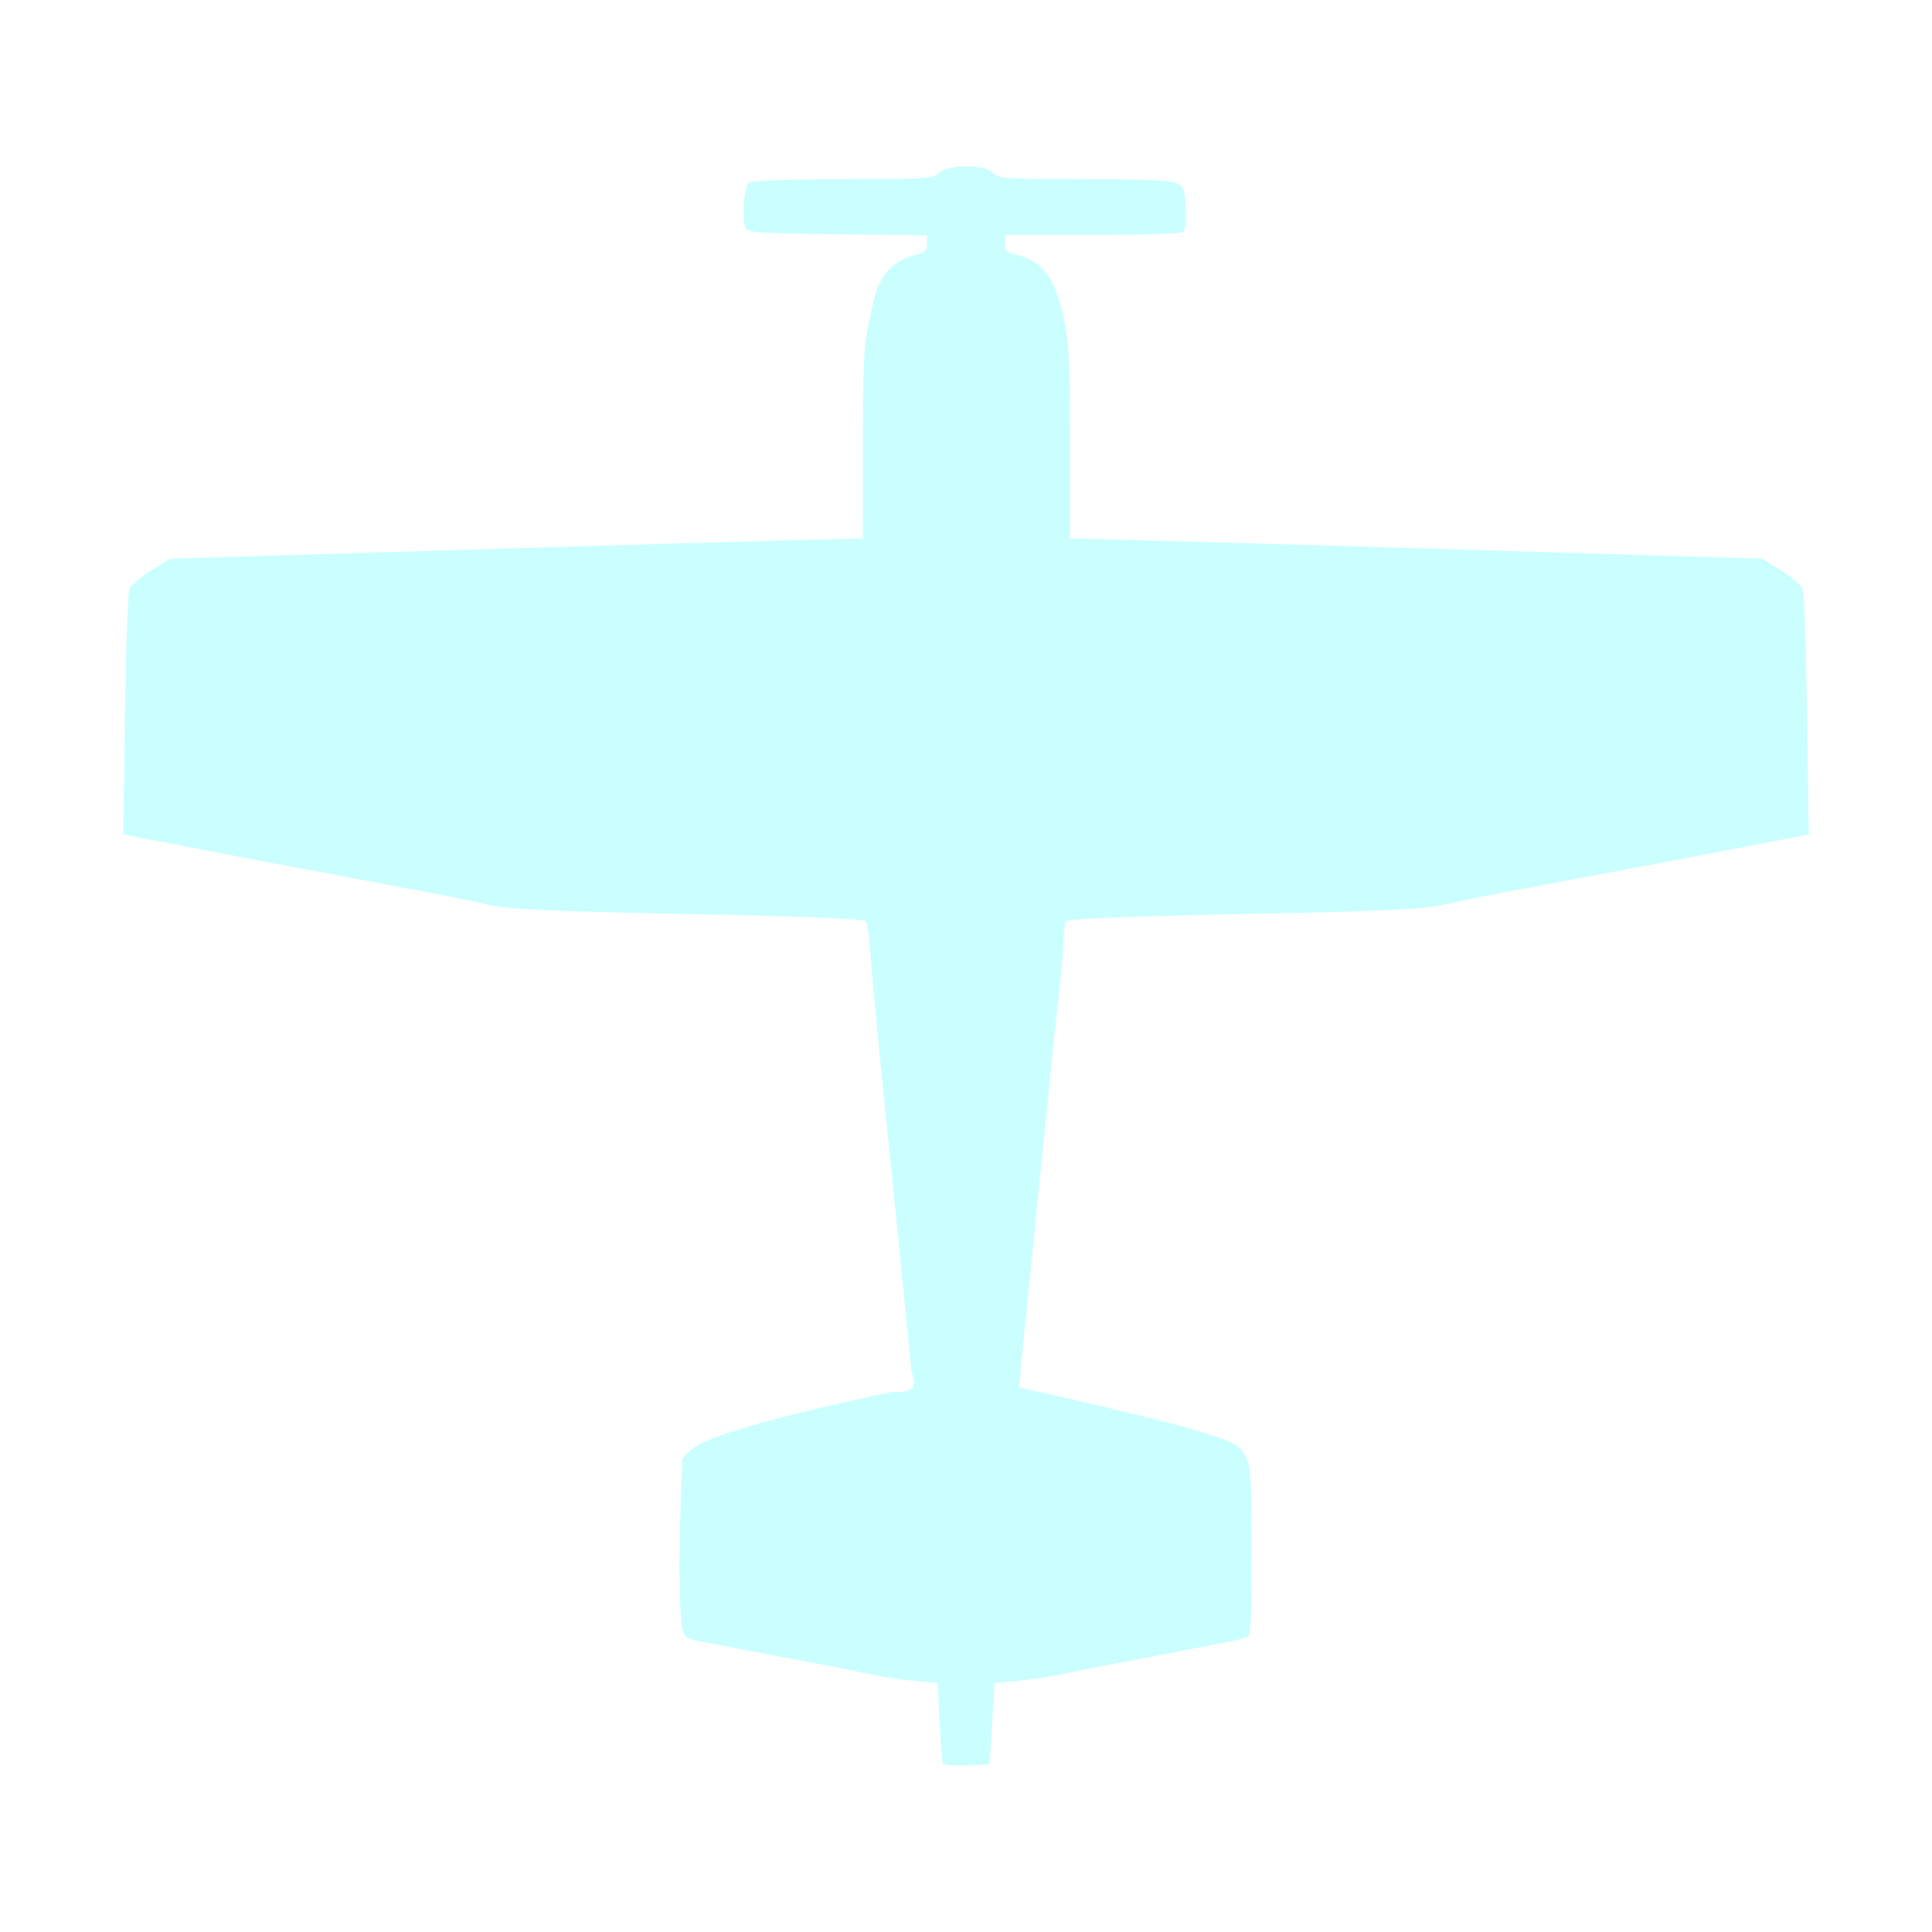
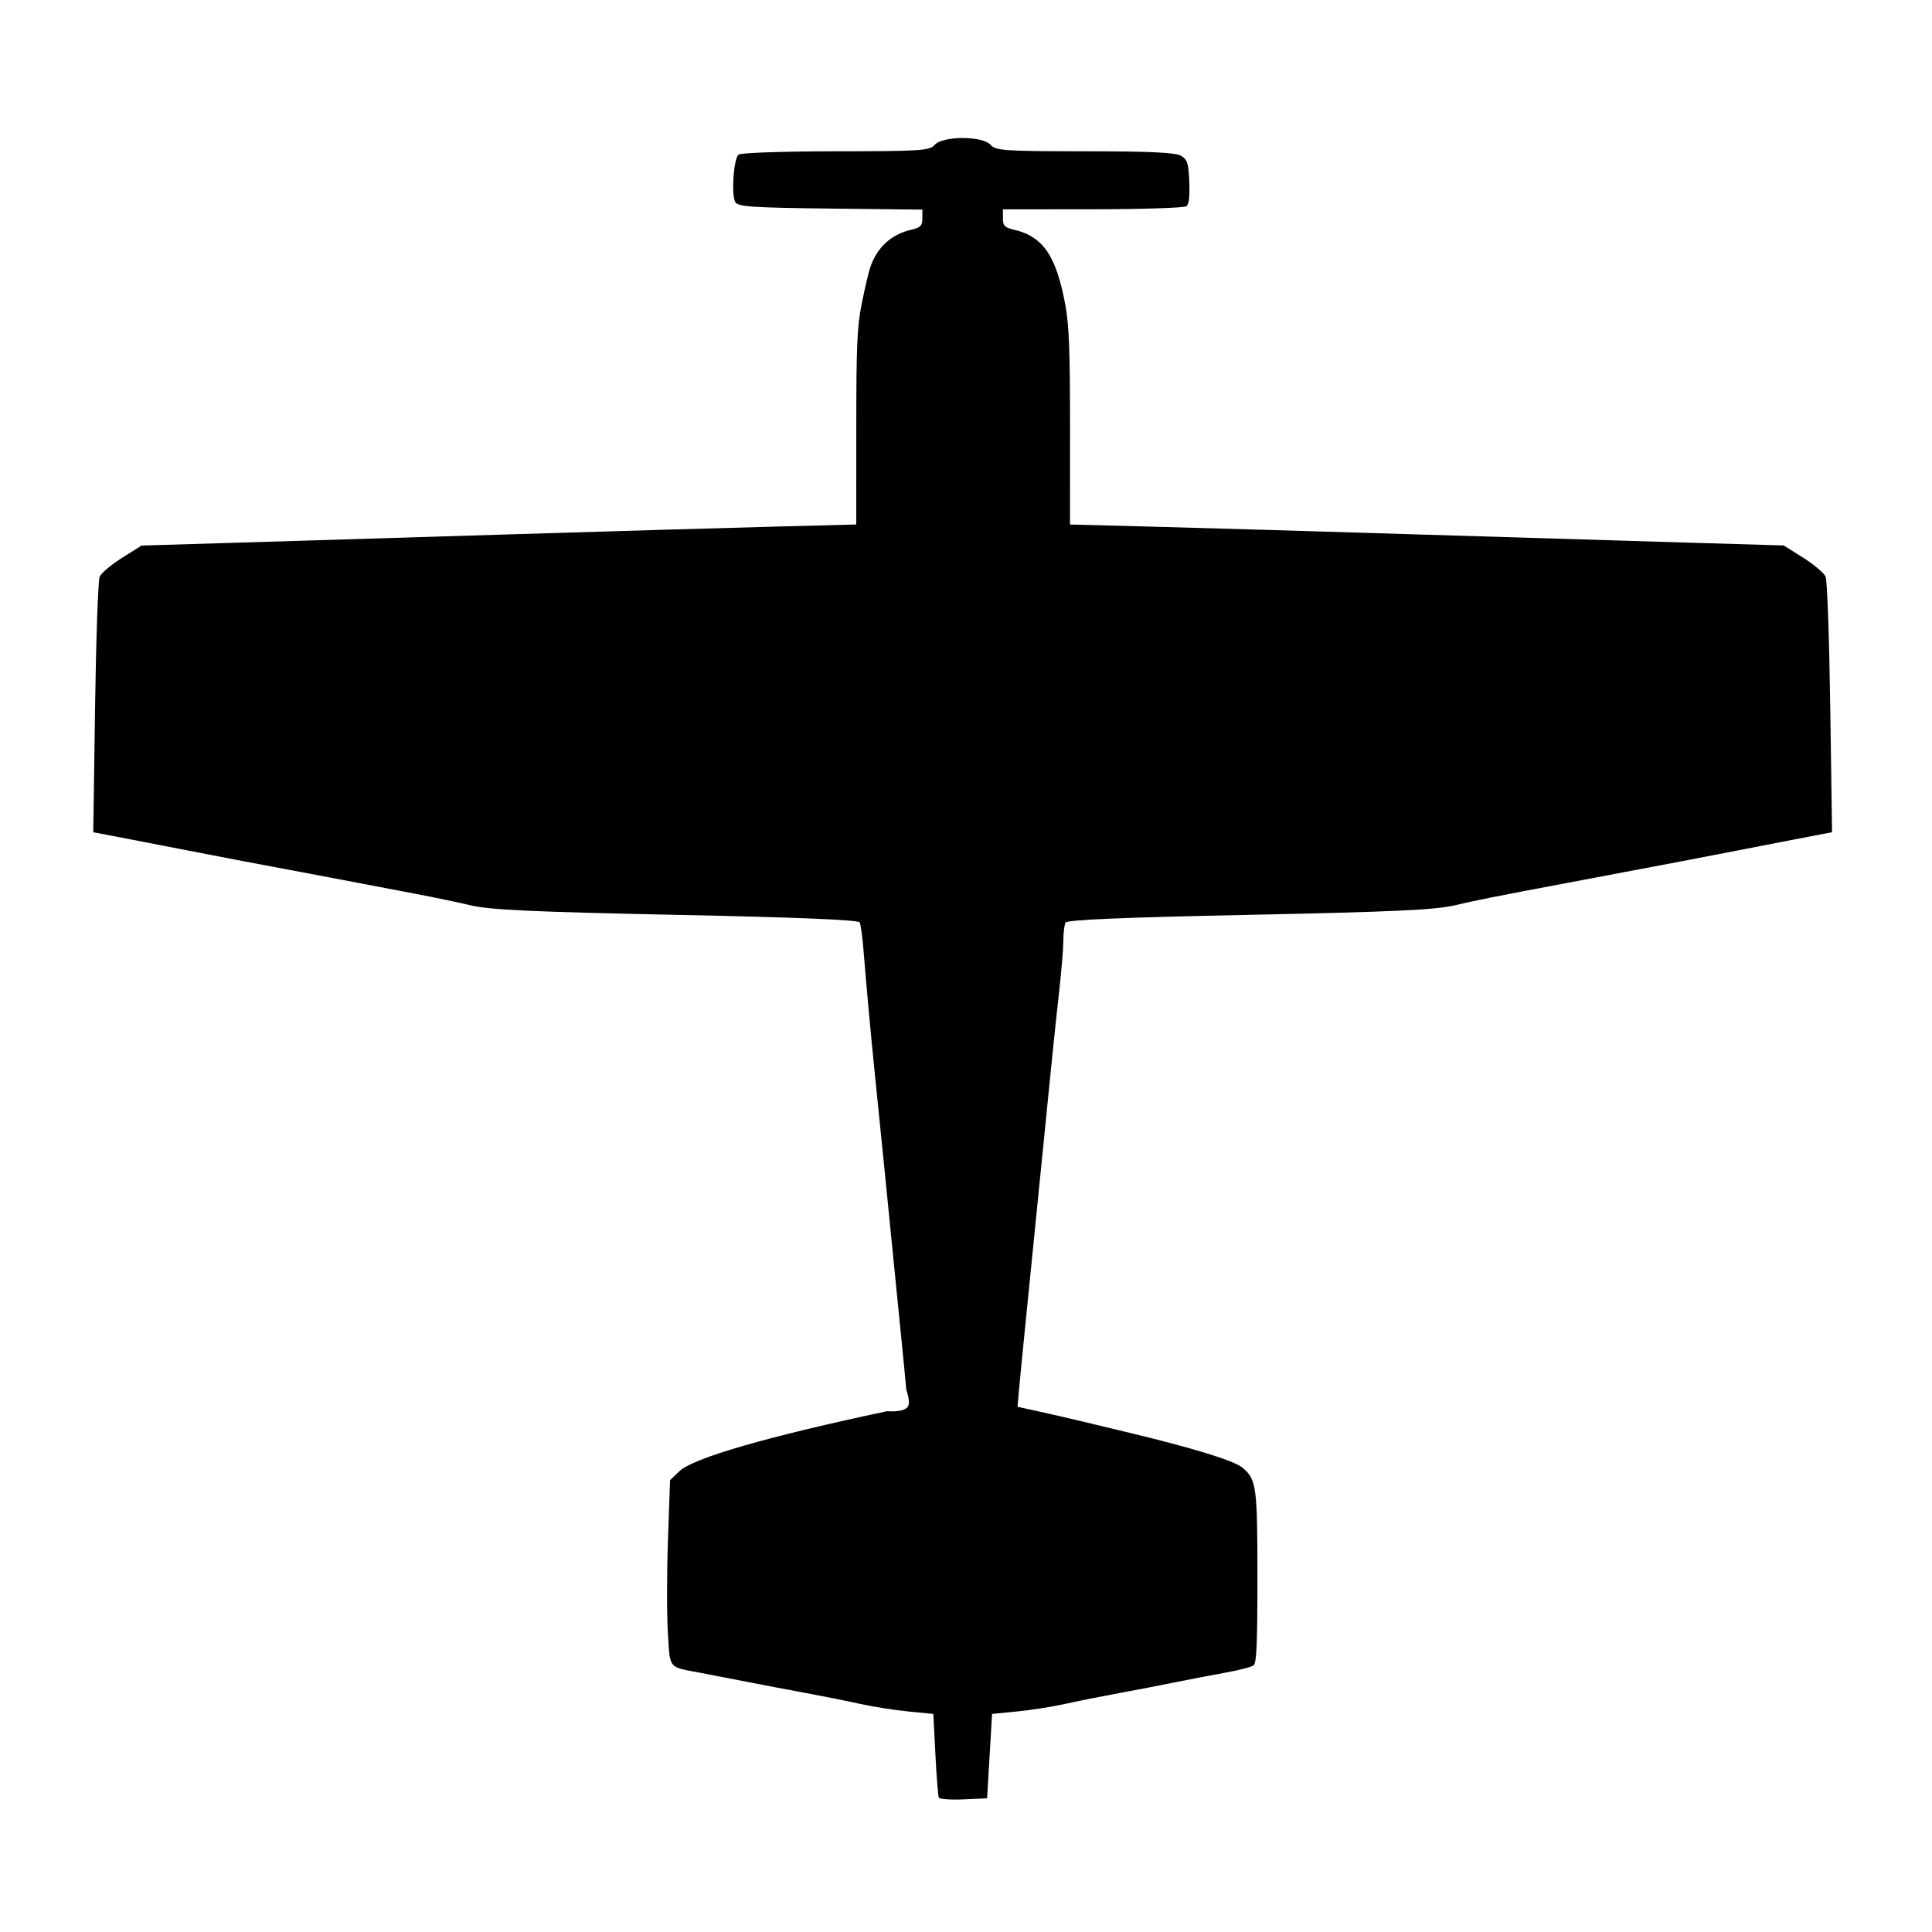
- <svg xmlns="http://www.w3.org/2000/svg" width="600" height="600" id="svg4529" version="1.1">
+ <svg xmlns="http://www.w3.org/2000/svg" width="250" height="250" id="svg4529" version="1.1">
  <defs id="defs4531" />
  <g id="layer1" transform="translate(0,-452.3622)">
-     <path style="fill:#cbffff;fill-opacity:1" d="m 292.811,1000.078 c -0.224,-0.471 -0.685,-6.289 -1.025,-12.929 l -0.618,-12.072 -7.488,-0.722 c -4.119,-0.397 -10.605,-1.408 -14.415,-2.247 -3.81,-0.839 -11.212,-2.311 -16.45,-3.271 -5.238,-0.96 -13.03,-2.431 -17.316,-3.269 -4.286,-0.838 -10.714,-2.072 -14.286,-2.743 -10.036,-1.885 -9.265,-0.96 -9.959,-11.951 -0.338,-5.354 -0.33,-17.816 0.017,-27.692 l 0.632,-17.957 2.804,-2.681 c 4.124,-3.944 26.361,-10.328 62.532,-17.953 0,0 4.975,0.462 6.242,-1.316 0.956,-1.34 -0.441,-4.991 -0.441,-4.991 -0.243,-2.745 -0.986,-10.364 -1.652,-16.932 -0.666,-6.568 -1.82,-18.048 -2.564,-25.511 -1.816,-18.209 -3.725,-37.079 -5.216,-51.566 -1.272,-12.353 -2.59,-26.642 -3.512,-38.066 -0.292,-3.621 -0.794,-7.096 -1.114,-7.722 -0.386,-0.754 -18.994,-1.513 -55.128,-2.251 -43.034,-0.878 -56.098,-1.475 -61.904,-2.827 -4.048,-0.943 -11.353,-2.463 -16.234,-3.378 -4.881,-0.915 -12.673,-2.39 -17.316,-3.278 -4.643,-0.888 -12.532,-2.372 -17.532,-3.298 -14.501,-2.686 -25.816,-4.827 -34.199,-6.47 -4.286,-0.84 -12.431,-2.409 -18.1,-3.486 L 38.261,711.54 38.8,674.353 c 0.301,-20.783 0.914,-38.064 1.388,-39.176 0.467,-1.094 3.499,-3.638 6.738,-5.654 l 5.889,-3.665 28.138,-0.844 c 15.476,-0.464 52.684,-1.591 82.684,-2.505 30,-0.914 65.746,-1.951 79.437,-2.305 l 24.892,-0.644 0.01,-28.916 c 0.008,-24.649 0.25,-30.117 1.637,-37.058 0.894,-4.478 2.045,-9.363 2.557,-10.856 2.073,-6.045 6.337,-9.912 12.463,-11.303 2.693,-0.611 3.247,-1.184 3.247,-3.359 l 0,-2.622 -27.738,-0.315 c -23.498,-0.267 -27.871,-0.564 -28.61,-1.943 -1.239,-2.314 -0.474,-13.014 1.014,-14.196 0.671,-0.533 13.852,-0.977 29.291,-0.986 25.507,-0.015 28.223,-0.19 29.744,-1.916 2.402,-2.726 14.435,-2.726 16.838,0 1.518,1.722 4.175,1.901 28.446,1.916 19.786,0.012 27.336,0.373 28.936,1.384 1.884,1.19 2.199,2.196 2.428,7.754 0.181,4.374 -0.092,6.669 -0.866,7.284 -0.621,0.494 -13.305,0.906 -28.186,0.915 l -27.056,0.017 0,2.665 c 0,2.224 0.537,2.787 3.247,3.404 8.851,2.014 12.853,7.842 15.576,22.686 1.101,5.998 1.394,13.749 1.385,36.534 l -0.012,28.92 24.751,0.639 c 13.613,0.352 49.296,1.39 79.296,2.307 30,0.917 67.207,2.038 82.684,2.489 l 28.138,0.821 5.889,3.681 c 3.239,2.025 6.271,4.576 6.738,5.67 0.474,1.111 1.087,18.393 1.388,39.176 l 0.539,37.187 -10.308,1.958 c -5.669,1.077 -13.814,2.646 -18.1,3.486 -4.286,0.84 -11.786,2.279 -16.667,3.198 -18.901,3.557 -26.493,4.984 -34.632,6.506 -22.398,4.188 -27.149,5.128 -33.983,6.72 -5.806,1.352 -18.87,1.949 -61.904,2.827 -38.199,0.78 -54.736,1.475 -55.181,2.322 -0.35,0.665 -0.642,3.071 -0.649,5.348 -0.007,2.277 -0.574,9.116 -1.259,15.198 -1.205,10.694 -2.455,22.793 -5.181,50.14 -1.442,14.46 -3.278,32.661 -5.202,51.566 -0.699,6.866 -1.47,14.73 -1.712,17.475 l -0.441,4.991 6.242,1.358 c 3.433,0.747 9.164,2.055 12.736,2.907 3.571,0.852 9.61,2.29 13.42,3.196 20.324,4.833 32.714,8.596 35.3,10.721 4.233,3.478 4.526,5.606 4.526,32.836 0,19.802 -0.25,25.579 -1.138,26.267 -0.626,0.485 -4.522,1.482 -8.658,2.217 -4.136,0.734 -10.832,2.009 -14.879,2.833 -4.048,0.824 -11.645,2.28 -16.883,3.236 -5.238,0.956 -12.641,2.424 -16.45,3.263 -3.81,0.839 -10.291,1.849 -14.403,2.246 l -7.476,0.721 -0.749,12.617 -0.749,12.616 -7.071,0.314 c -3.889,0.173 -7.254,-0.072 -7.478,-0.543 z" id="path4516" />
+     <path style="fill:#000000;fill-opacity:1;stroke:none;stroke-width:0.431;stroke-opacity:1" d="m 121.481,684.966 c -0.096,-0.204 -0.295,-2.723 -0.441,-5.597 l -0.266,-5.226 -3.219,-0.313 c -1.77,-0.172 -4.558,-0.61 -6.196,-0.973 -1.637,-0.363 -4.819,-1 -7.071,-1.416 -2.251,-0.416 -5.601,-1.053 -7.443,-1.415 -1.842,-0.363 -4.605,-0.897 -6.14,-1.188 -4.314,-0.816 -3.982,-0.416 -4.281,-5.174 -0.145,-2.318 -0.142,-7.713 0.008,-11.988 l 0.272,-7.774 1.205,-1.161 c 1.772,-1.707 11.331,-4.471 26.877,-7.772 0,0 2.138,0.2 2.683,-0.57 0.411,-0.58 -0.19,-2.161 -0.19,-2.161 -0.104,-1.188 -0.424,-4.487 -0.71,-7.33 -0.286,-2.843 -0.782,-7.813 -1.102,-11.044 -0.78,-7.883 -1.601,-16.052 -2.242,-22.324 -0.547,-5.348 -1.113,-11.534 -1.509,-16.48 -0.126,-1.568 -0.341,-3.072 -0.479,-3.343 -0.166,-0.326 -8.164,-0.655 -23.695,-0.974 -18.497,-0.38 -24.112,-0.639 -26.608,-1.224 -1.74,-0.408 -4.88,-1.066 -6.978,-1.462 -2.098,-0.396 -5.447,-1.035 -7.443,-1.419 -1.996,-0.384 -5.387,-1.027 -7.536,-1.428 -6.233,-1.163 -11.096,-2.09 -14.699,-2.801 -1.842,-0.364 -5.343,-1.043 -7.78,-1.509 l -4.43,-0.848 0.232,-16.099 c 0.13,-8.997 0.393,-16.479 0.597,-16.96 0.201,-0.474 1.504,-1.575 2.896,-2.448 l 2.531,-1.587 12.094,-0.365 c 6.652,-0.201 22.644,-0.689 35.539,-1.085 12.894,-0.396 28.259,-0.845 34.143,-0.998 l 10.699,-0.279 0.004,-12.518 c 0.003,-10.671 0.108,-13.038 0.703,-16.043 0.384,-1.939 0.879,-4.053 1.099,-4.7 0.891,-2.617 2.724,-4.291 5.357,-4.893 1.158,-0.265 1.395,-0.513 1.395,-1.454 v -1.135 l -11.922,-0.136 c -10.1,-0.115 -11.979,-0.244 -12.297,-0.841 -0.532,-1.002 -0.204,-5.634 0.436,-6.146 0.289,-0.231 5.954,-0.423 12.59,-0.427 10.963,-0.007 12.131,-0.082 12.785,-0.83 1.033,-1.18 6.205,-1.18 7.237,0 0.652,0.746 1.794,0.823 12.226,0.829 8.504,0.005 11.75,0.161 12.437,0.599 0.81,0.515 0.945,0.951 1.044,3.357 0.078,1.893 -0.04,2.887 -0.372,3.153 -0.267,0.214 -5.719,0.392 -12.115,0.396 l -11.629,0.008 v 1.154 c 0,0.963 0.231,1.206 1.395,1.473 3.804,0.872 5.524,3.395 6.695,9.821 0.473,2.597 0.599,5.952 0.595,15.816 l -0.005,12.52 10.638,0.277 c 5.851,0.152 21.188,0.602 34.083,0.999 12.894,0.397 28.887,0.882 35.539,1.078 l 12.094,0.356 2.531,1.594 c 1.392,0.876 2.695,1.981 2.896,2.455 0.204,0.481 0.467,7.963 0.597,16.96 l 0.232,16.099 -4.43,0.848 c -2.437,0.466 -5.937,1.145 -7.78,1.509 -1.842,0.364 -5.066,0.987 -7.164,1.385 -8.124,1.54 -11.387,2.158 -14.885,2.816 -9.627,1.813 -11.669,2.22 -14.606,2.909 -2.496,0.585 -8.111,0.844 -26.608,1.224 -16.419,0.338 -23.526,0.639 -23.718,1.005 -0.15,0.288 -0.276,1.33 -0.279,2.315 -0.003,0.986 -0.247,3.947 -0.541,6.58 -0.518,4.63 -1.055,9.868 -2.227,21.706 -0.62,6.26 -1.409,14.14 -2.236,22.324 -0.3,2.973 -0.632,6.377 -0.736,7.565 l -0.19,2.161 2.683,0.588 c 1.476,0.323 3.939,0.89 5.474,1.258 1.535,0.369 4.131,0.991 5.768,1.384 8.736,2.092 14.061,3.721 15.173,4.641 1.819,1.505 1.945,2.427 1.945,14.215 0,8.573 -0.108,11.074 -0.489,11.371 -0.269,0.21 -1.944,0.642 -3.721,0.96 -1.778,0.318 -4.656,0.87 -6.395,1.226 -1.74,0.357 -5.005,0.987 -7.257,1.401 -2.251,0.414 -5.433,1.05 -7.071,1.413 -1.637,0.363 -4.423,0.801 -6.191,0.972 l -3.213,0.312 -0.322,5.462 -0.322,5.462 -3.039,0.136 c -1.672,0.075 -3.118,-0.031 -3.214,-0.235 z" id="path4516" />
  </g>
</svg>
